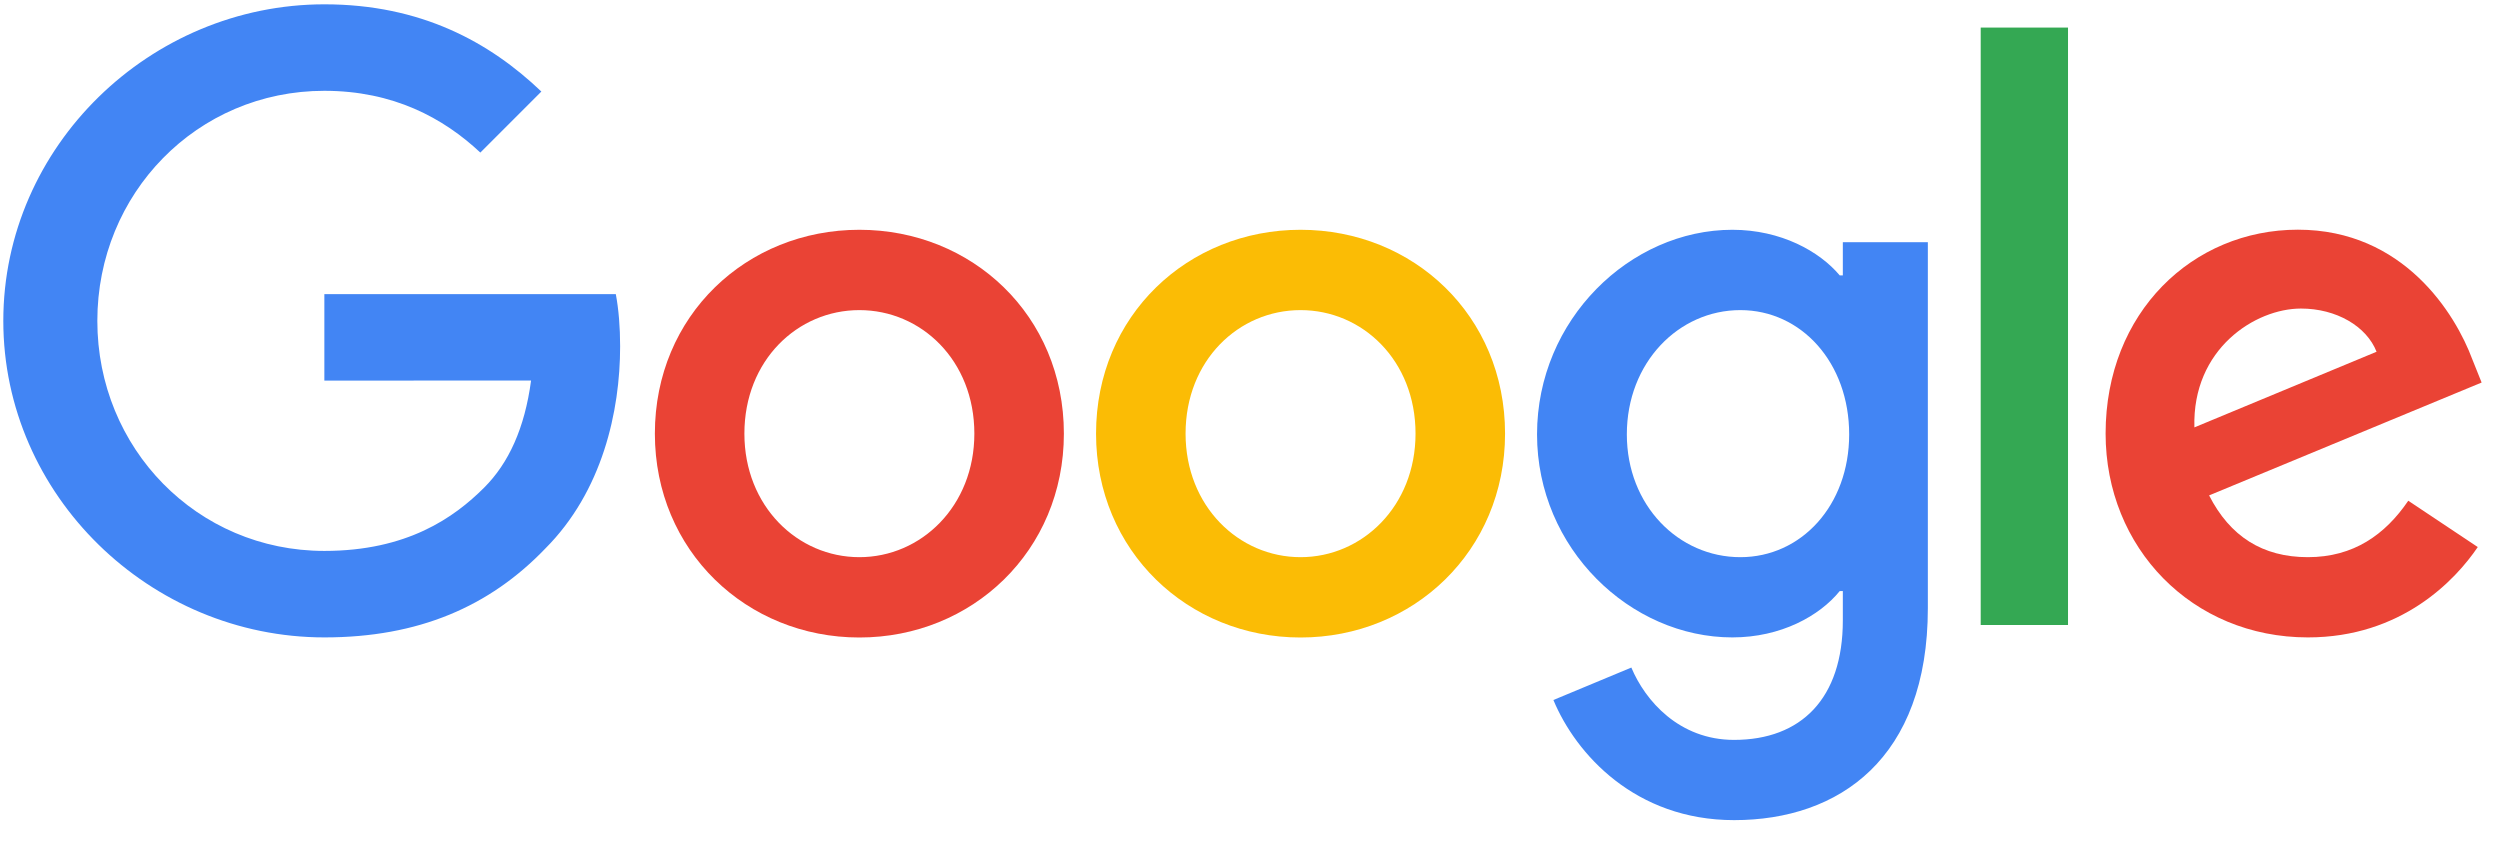
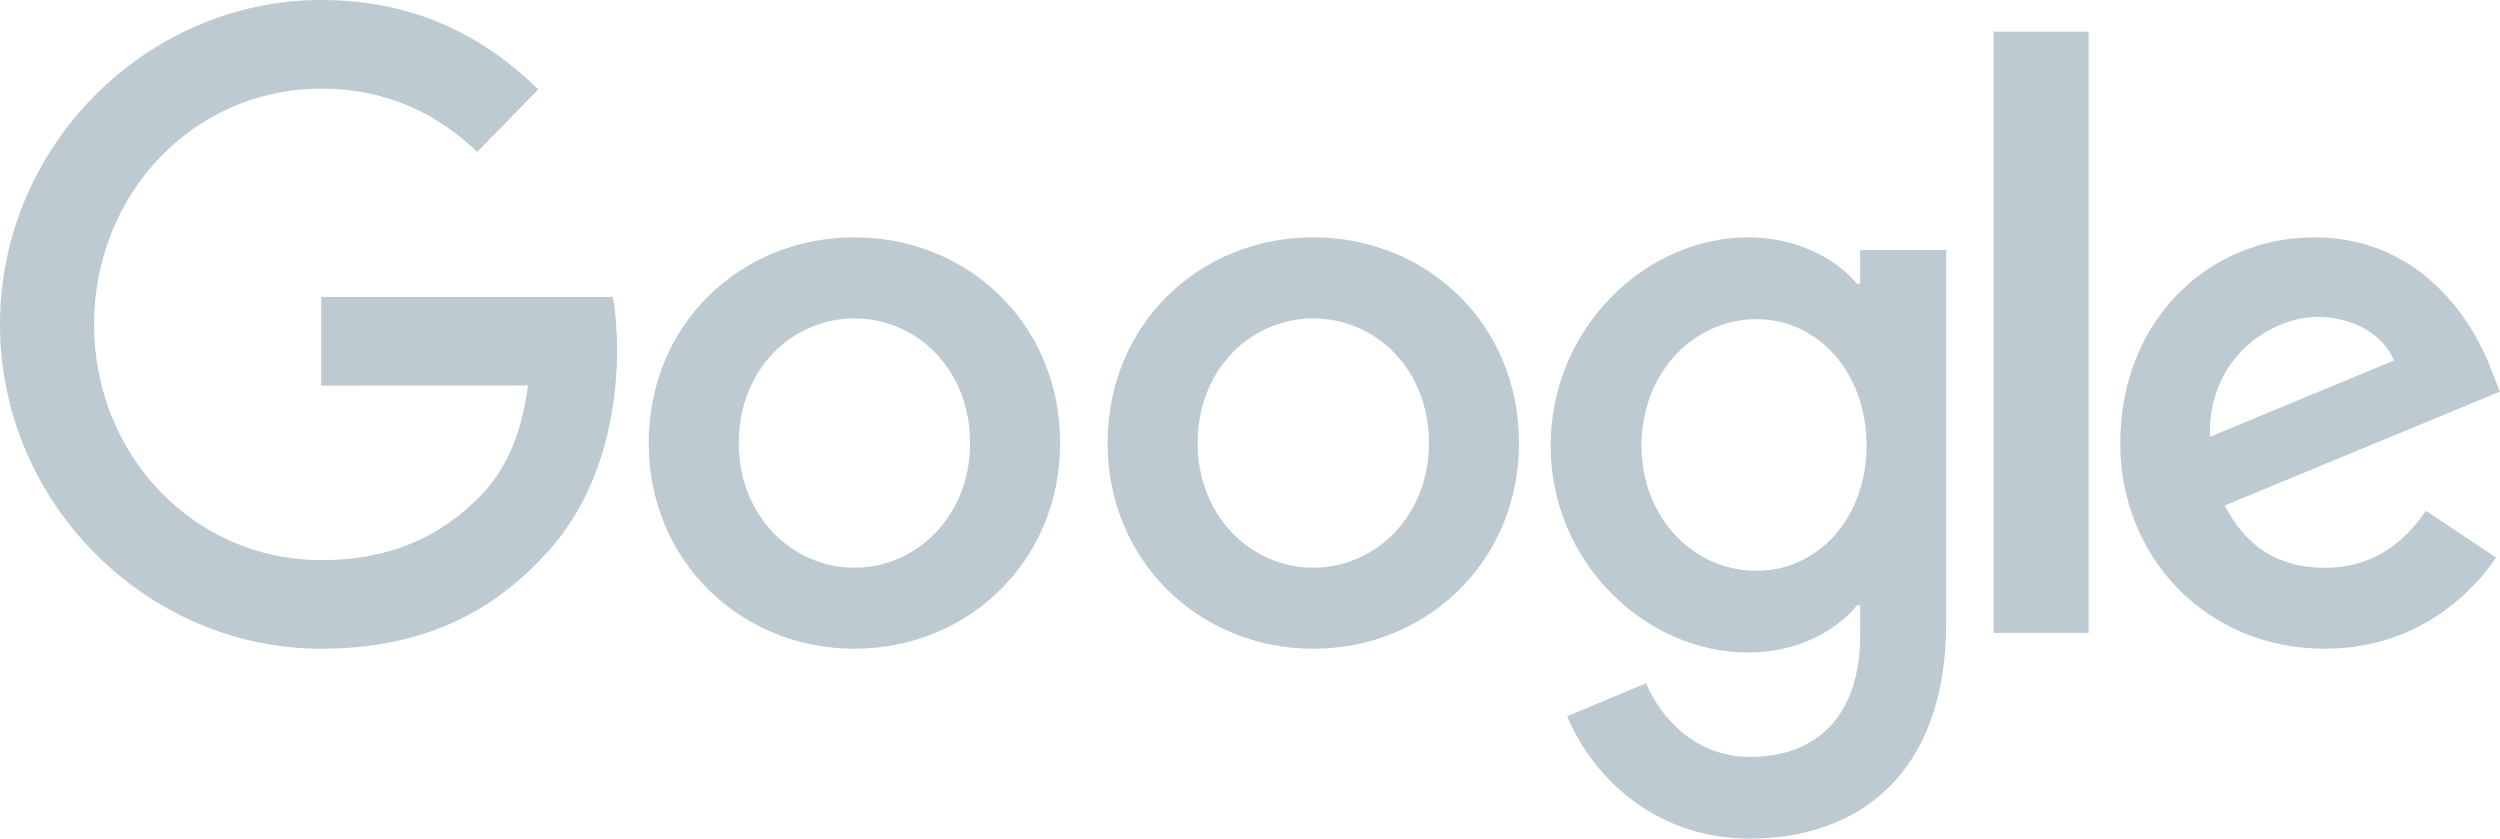
- <svg xmlns="http://www.w3.org/2000/svg" viewBox="0 0 272 92" width="272" height="92">
-   <path fill="#EA4335" d="M115.75 47.18c0 12.77-9.99 22.18-22.25 22.18s-22.25-9.41-22.25-22.18C71.25 34.32 81.24 25 93.5 25s22.25 9.32 22.25 22.18zm-9.74 0c0-7.98-5.79-13.44-12.51-13.44S80.99 39.2 80.99 47.18c0 7.9 5.79 13.44 12.51 13.44s12.51-5.55 12.51-13.44z" />
-   <path fill="#FBBC05" d="M163.75 47.18c0 12.77-9.99 22.18-22.25 22.18s-22.25-9.41-22.25-22.18c0-12.85 9.99-22.18 22.25-22.18s22.25 9.32 22.25 22.18zm-9.74 0c0-7.98-5.79-13.44-12.51-13.44s-12.51 5.46-12.51 13.44c0 7.9 5.79 13.44 12.51 13.44s12.51-5.55 12.51-13.44z" />
-   <path fill="#4285F4" d="M209.75 26.34v39.82c0 16.38-9.66 23.07-21.08 23.07-10.75 0-17.22-7.19-19.66-13.07l8.48-3.53c1.51 3.61 5.21 7.87 11.17 7.87 7.31 0 11.84-4.51 11.84-13v-3.19h-.34c-2.18 2.69-6.38 5.04-11.68 5.04-11.09 0-21.25-9.66-21.25-22.09 0-12.52 10.16-22.26 21.25-22.26 5.29 0 9.49 2.35 11.68 4.96h.34v-3.61h9.25zm-8.56 20.92c0-7.81-5.21-13.52-11.84-13.52-6.72 0-12.35 5.71-12.35 13.52 0 7.73 5.63 13.36 12.35 13.36 6.63 0 11.84-5.63 11.84-13.36z" />
-   <path fill="#34A853" d="M225 3v65h-9.5V3h9.5z" />
-   <path fill="#EA4335" d="M262.02 54.48l7.56 5.04c-2.44 3.61-8.32 9.83-18.48 9.83-12.6 0-22.01-9.74-22.01-22.18 0-13.19 9.49-22.18 20.92-22.18 11.51 0 17.14 9.16 18.98 14.11l1.01 2.52-29.65 12.28c2.27 4.45 5.8 6.72 10.75 6.72 4.96 0 8.4-2.44 10.92-6.14zm-23.27-7.98l19.82-8.23c-1.09-2.77-4.37-4.7-8.23-4.7-4.95 0-11.84 4.37-11.59 12.93z" />
-   <path fill="#4285F4" d="M35.29 41.41V32H67c.31 1.64.47 3.58.47 5.68 0 7.06-1.93 15.79-8.15 22.01-6.05 6.3-13.78 9.66-24.02 9.66C16.32 69.35.36 53.89.36 34.91.36 15.93 16.32.47 35.3.47c10.5 0 17.98 4.12 23.6 9.49l-6.64 6.64c-4.03-3.78-9.49-6.72-16.97-6.72-13.86 0-24.7 11.17-24.7 25.03 0 13.86 10.84 25.03 24.7 25.03 8.99 0 14.11-3.61 17.39-6.89 2.66-2.66 4.41-6.46 5.1-11.65l-22.49.01z" />
+ <svg xmlns="http://www.w3.org/2000/svg" viewBox="0 0 158 53">
+   <g fill="#BDCAD1">
+     <path d="M67 28C67 35.485 61.163 41 54 41 46.837 41 41 35.485 41 28 41 20.463 46.837 15 54 15 61.163 15 67 20.463 67 28zM61.309 28C61.309 23.323 57.926 20.123 54 20.123 50.074 20.123 46.691 23.323 46.691 28 46.691 32.63 50.074 35.877 54 35.877 57.926 35.877 61.309 32.624 61.309 28zM96 28C96 35.485 90.163 41 83 41 75.837 41 70 35.485 70 28 70 20.468 75.837 15 83 15 90.163 15 96 20.463 96 28zM90.309 28C90.309 23.323 86.926 20.123 83 20.123 79.074 20.123 75.691 23.323 75.691 28 75.691 32.63 79.074 35.877 83 35.877 86.926 35.877 90.309 32.624 90.309 28zM123 15.793L123 39.351C123 49.042 117.32 53 110.606 53 104.285 53 100.481 48.746 99.047 45.267L104.032 43.179C104.92 45.315 107.096 47.835 110.6 47.835 114.898 47.835 117.561 45.167 117.561 40.144L117.561 38.257 117.361 38.257C116.08 39.848 113.61 41.239 110.494 41.239 103.974 41.239 98 35.523 98 28.17 98 20.762 103.974 15 110.494 15 113.604 15 116.074 16.39 117.361 17.934L117.561 17.934 117.561 15.799 123 15.799 123 15.793zM117.967 28.17C117.967 23.549 114.904 20.171 111.006 20.171 107.055 20.171 103.744 23.549 103.744 28.17 103.744 32.743 107.055 36.074 111.006 36.074 114.904 36.074 117.967 32.743 117.967 28.17z" />
+     <polygon points="132 2 132 40 126 40 126 2" />
+     <path d="M153.319 32.284L157.754 35.239C156.322 37.354 152.873 41 146.912 41 139.52 41 134 35.291 134 28 134 20.269 139.567 15 146.273 15 153.025 15 156.328 20.369 157.407 23.27L158 24.747 140.606 31.945C141.937 34.553 144.008 35.883 146.912 35.883 149.822 35.883 151.84 34.453 153.319 32.284zM139.667 27.607L151.295 22.784C150.655 21.16 148.731 20.029 146.466 20.029 143.562 20.029 139.52 22.59 139.667 27.607L139.667 27.607zM20.299 24.369L20.299 18.768 38.727 18.768C38.907 19.744 39 20.899 39 22.149 39 26.351 37.878 31.548 34.264 35.25 30.748 39 26.256 41 20.305 41 9.275 41 0 31.798 0 20.5 0 9.202 9.275 0 20.305 0 26.407 0 30.754 2.452 34.02 5.649L30.161 9.601C27.819 7.351 24.646 5.601 20.299 5.601 12.245 5.601 5.945 12.25 5.945 20.5 5.945 28.75 12.245 35.399 20.299 35.399 25.523 35.399 28.499 33.25 30.405 31.298 31.951 29.714 32.968 27.452 33.369 24.363L20.299 24.369z" />
+   </g>
</svg>
